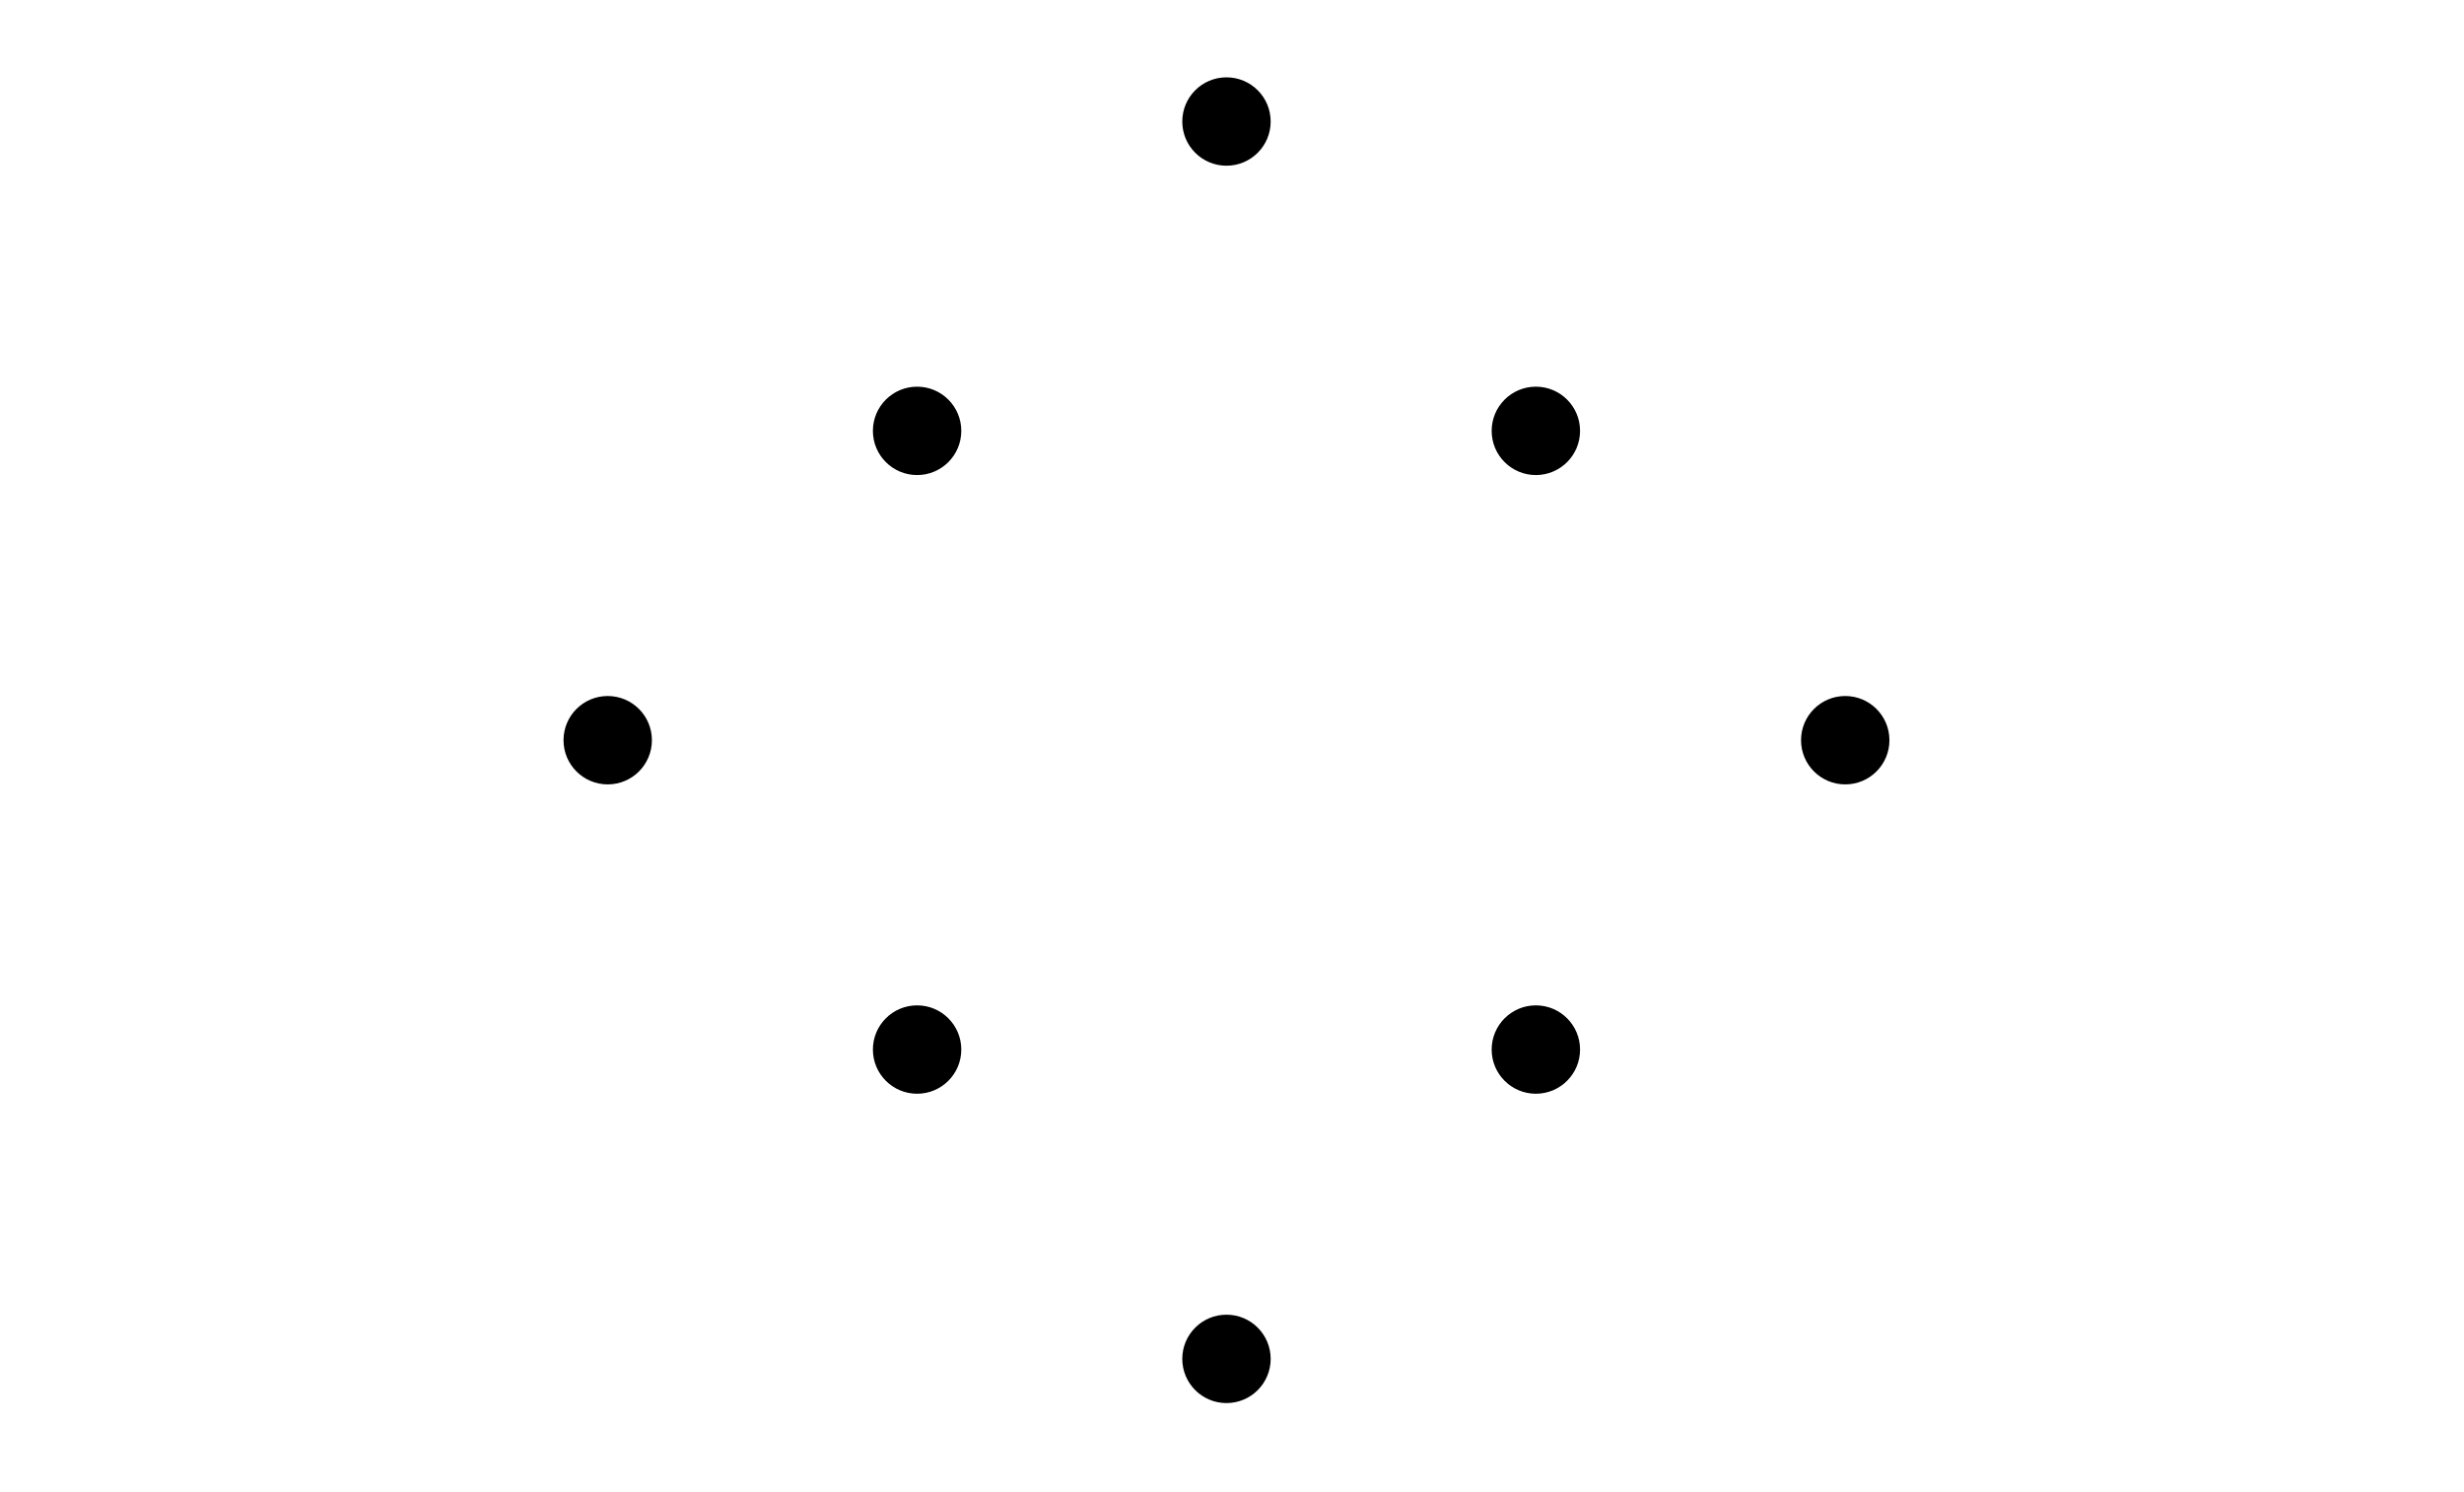
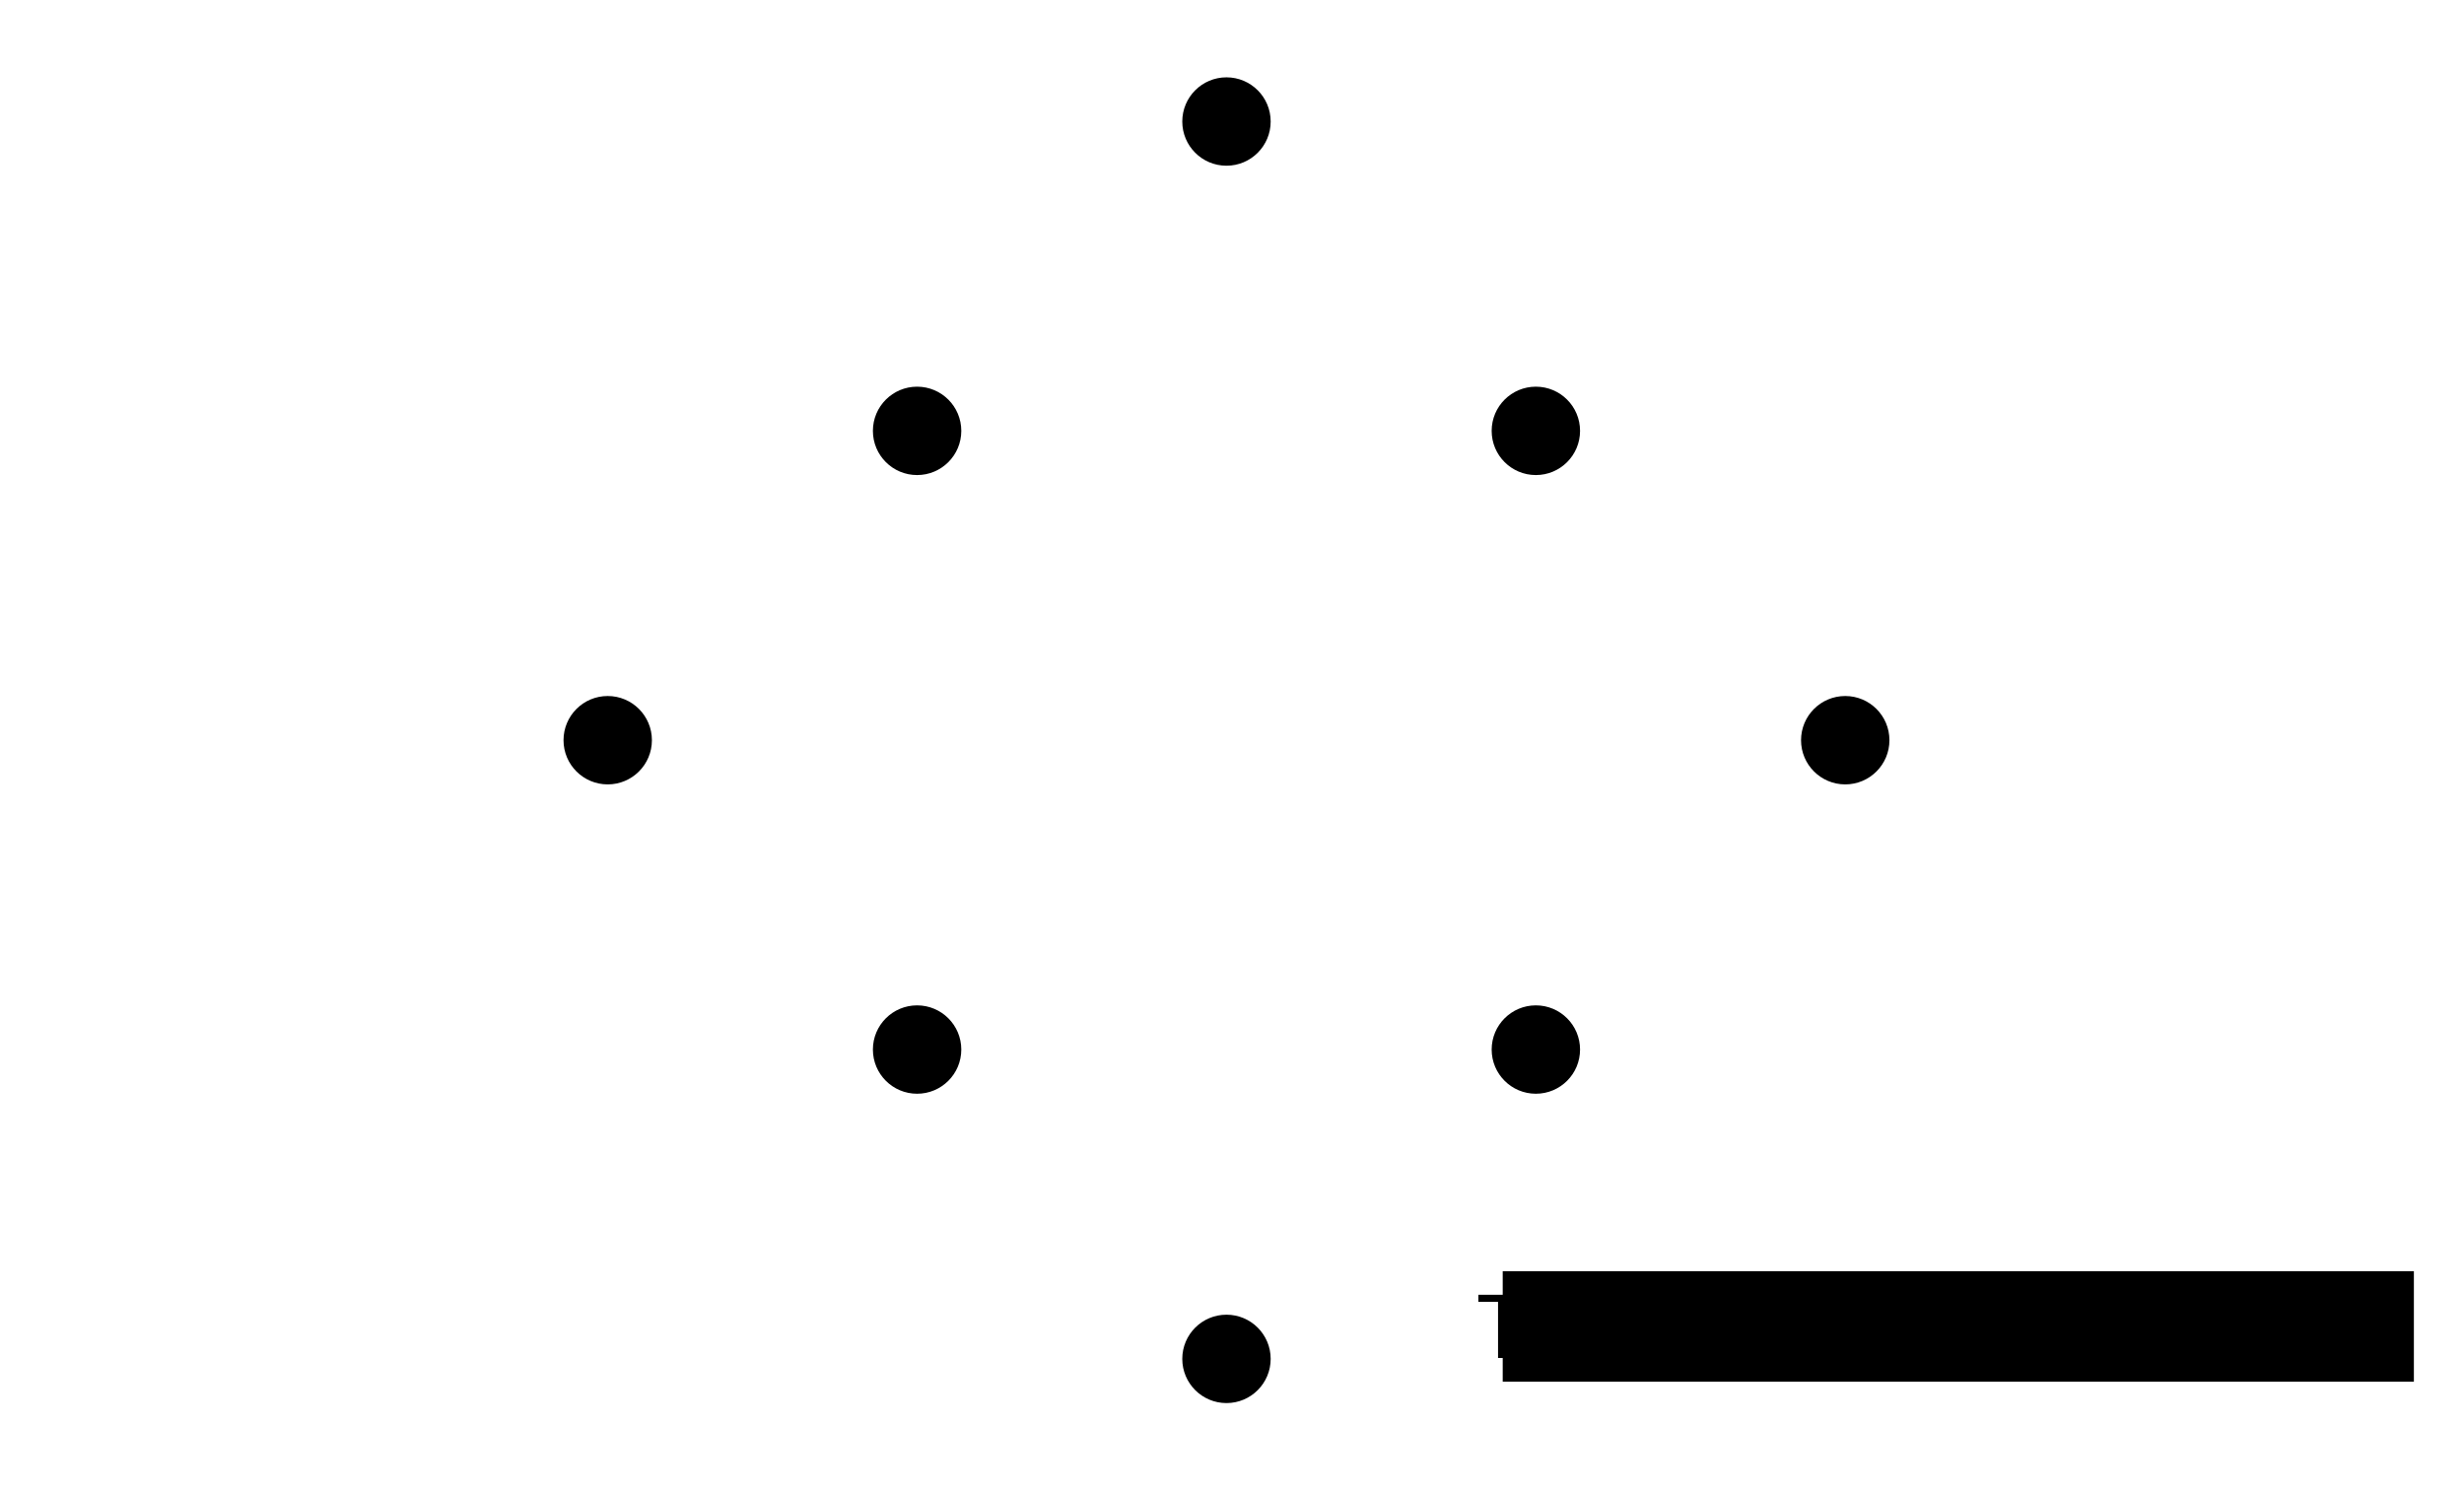
- <svg xmlns="http://www.w3.org/2000/svg" viewBox="0 0 223 135" class="map-svg" data-map-id="62">
-   <g id="layer-artwork" />
+ <svg xmlns="http://www.w3.org/2000/svg" viewBox="0 0 223 135" class="map-svg" data-map-id="62" version="1.1" id="svg1">
+   <defs id="defs1" />
+   <style id="inkscape-font-fix">
+ text, .map-label, .map-label-muted, .map-label-accent,
+ .lib-table, .lib-gap-label, .lib-book-label,
+ .lib-row-num, .lib-book-list, .room-type-label {
+   font-family: "Noto Sans", sans-serif;
+ }
+ </style>
+   <g id="layer-artwork">
+     <rect id="rect118-2-6-2" width="82.464" height="10" x="136" y="115.064" class="city-sign" style="stroke-width:0.672" />
+     <text xml:space="preserve" x="177.436" y="122.92" id="text118-7-2-7" class="city-sign-label" text-anchor="middle" font-size="8px" style="font-family:'Noto Sans', sans-serif">
+       <tspan x="177.436" y="122.92" style="font-style:normal;font-variant:normal;font-weight:normal;font-stretch:normal;font-family:NotoSans;-inkscape-font-specification:NotoSans" id="tspan119-9-0">THURSDAY'S ISLAND</tspan>
+     </text>
+   </g>
  <g id="layer-exits">
    <line id="edge-0a697023b66971ffa8e4840ea09d38581dbf93ee-2d1c5ed16f679a41bf280bea9a850a7d9551d710" class="exit exit-green" x1="167" y1="67" x2="139" y2="95" />
    <line id="edge-0a697023b66971ffa8e4840ea09d38581dbf93ee-905a8aeba3eb28f8064c7a54e7a2d415d6d740b1" class="exit exit-green" x1="167" y1="67" x2="139" y2="39" />
    <line id="edge-2d1c5ed16f679a41bf280bea9a850a7d9551d710-faf8efeadb7e10f57041c653a82675c023a5fdbe" class="exit exit-green" x1="139" y1="95" x2="111" y2="123" />
    <line id="edge-2455e402e36813885602fbab4e307864c422a773-faf8efeadb7e10f57041c653a82675c023a5fdbe" class="exit exit-green" x1="83" y1="95" x2="111" y2="123" />
    <line id="edge-2455e402e36813885602fbab4e307864c422a773-75f455188d8f3185f4e3ad5a43437851479adc2f" class="exit exit-green" x1="83" y1="95" x2="55" y2="67" />
    <line id="edge-75f455188d8f3185f4e3ad5a43437851479adc2f-dee0079b400e7b59c48d77526ddf07d7e28539b2" class="exit exit-green" x1="55" y1="67" x2="83" y2="39" />
    <line id="edge-97da4e4119cd9ad1db5465fbde9e70d66fb1ebb8-dee0079b400e7b59c48d77526ddf07d7e28539b2" class="exit exit-green" x1="111" y1="11" x2="83" y2="39" />
    <line id="edge-905a8aeba3eb28f8064c7a54e7a2d415d6d740b1-97da4e4119cd9ad1db5465fbde9e70d66fb1ebb8" class="exit exit-green" x1="139" y1="39" x2="111" y2="11" />
  </g>
  <g id="layer-rooms">
    <circle id="room-0a697023b66971ffa8e4840ea09d38581dbf93ee" class="room outdoor green" data-label="desert island" cx="167" cy="67" r="4" />
    <circle id="room-2d1c5ed16f679a41bf280bea9a850a7d9551d710" class="room outdoor green" data-label="desert island" cx="139" cy="95" r="4" />
    <circle id="room-faf8efeadb7e10f57041c653a82675c023a5fdbe" class="room outdoor green" data-label="desert island" cx="111" cy="123" r="4" />
    <circle id="room-2455e402e36813885602fbab4e307864c422a773" class="room outdoor green" data-label="desert island" cx="83" cy="95" r="4" />
    <circle id="room-75f455188d8f3185f4e3ad5a43437851479adc2f" class="room outdoor green" data-label="desert island" cx="55" cy="67" r="4" />
    <circle id="room-dee0079b400e7b59c48d77526ddf07d7e28539b2" class="room outdoor green" data-label="desert island" cx="83" cy="39" r="4" />
    <circle id="room-97da4e4119cd9ad1db5465fbde9e70d66fb1ebb8" class="room outdoor green" data-label="desert island" cx="111" cy="11" r="4" />
    <circle id="room-905a8aeba3eb28f8064c7a54e7a2d415d6d740b1" class="room outdoor green" data-label="desert island" cx="139" cy="39" r="4" />
  </g>
  <g id="layer-room-labels" />
-   <g id="layer-labels" />
+   <g id="layer-labels">
+     
+   </g>
</svg>
